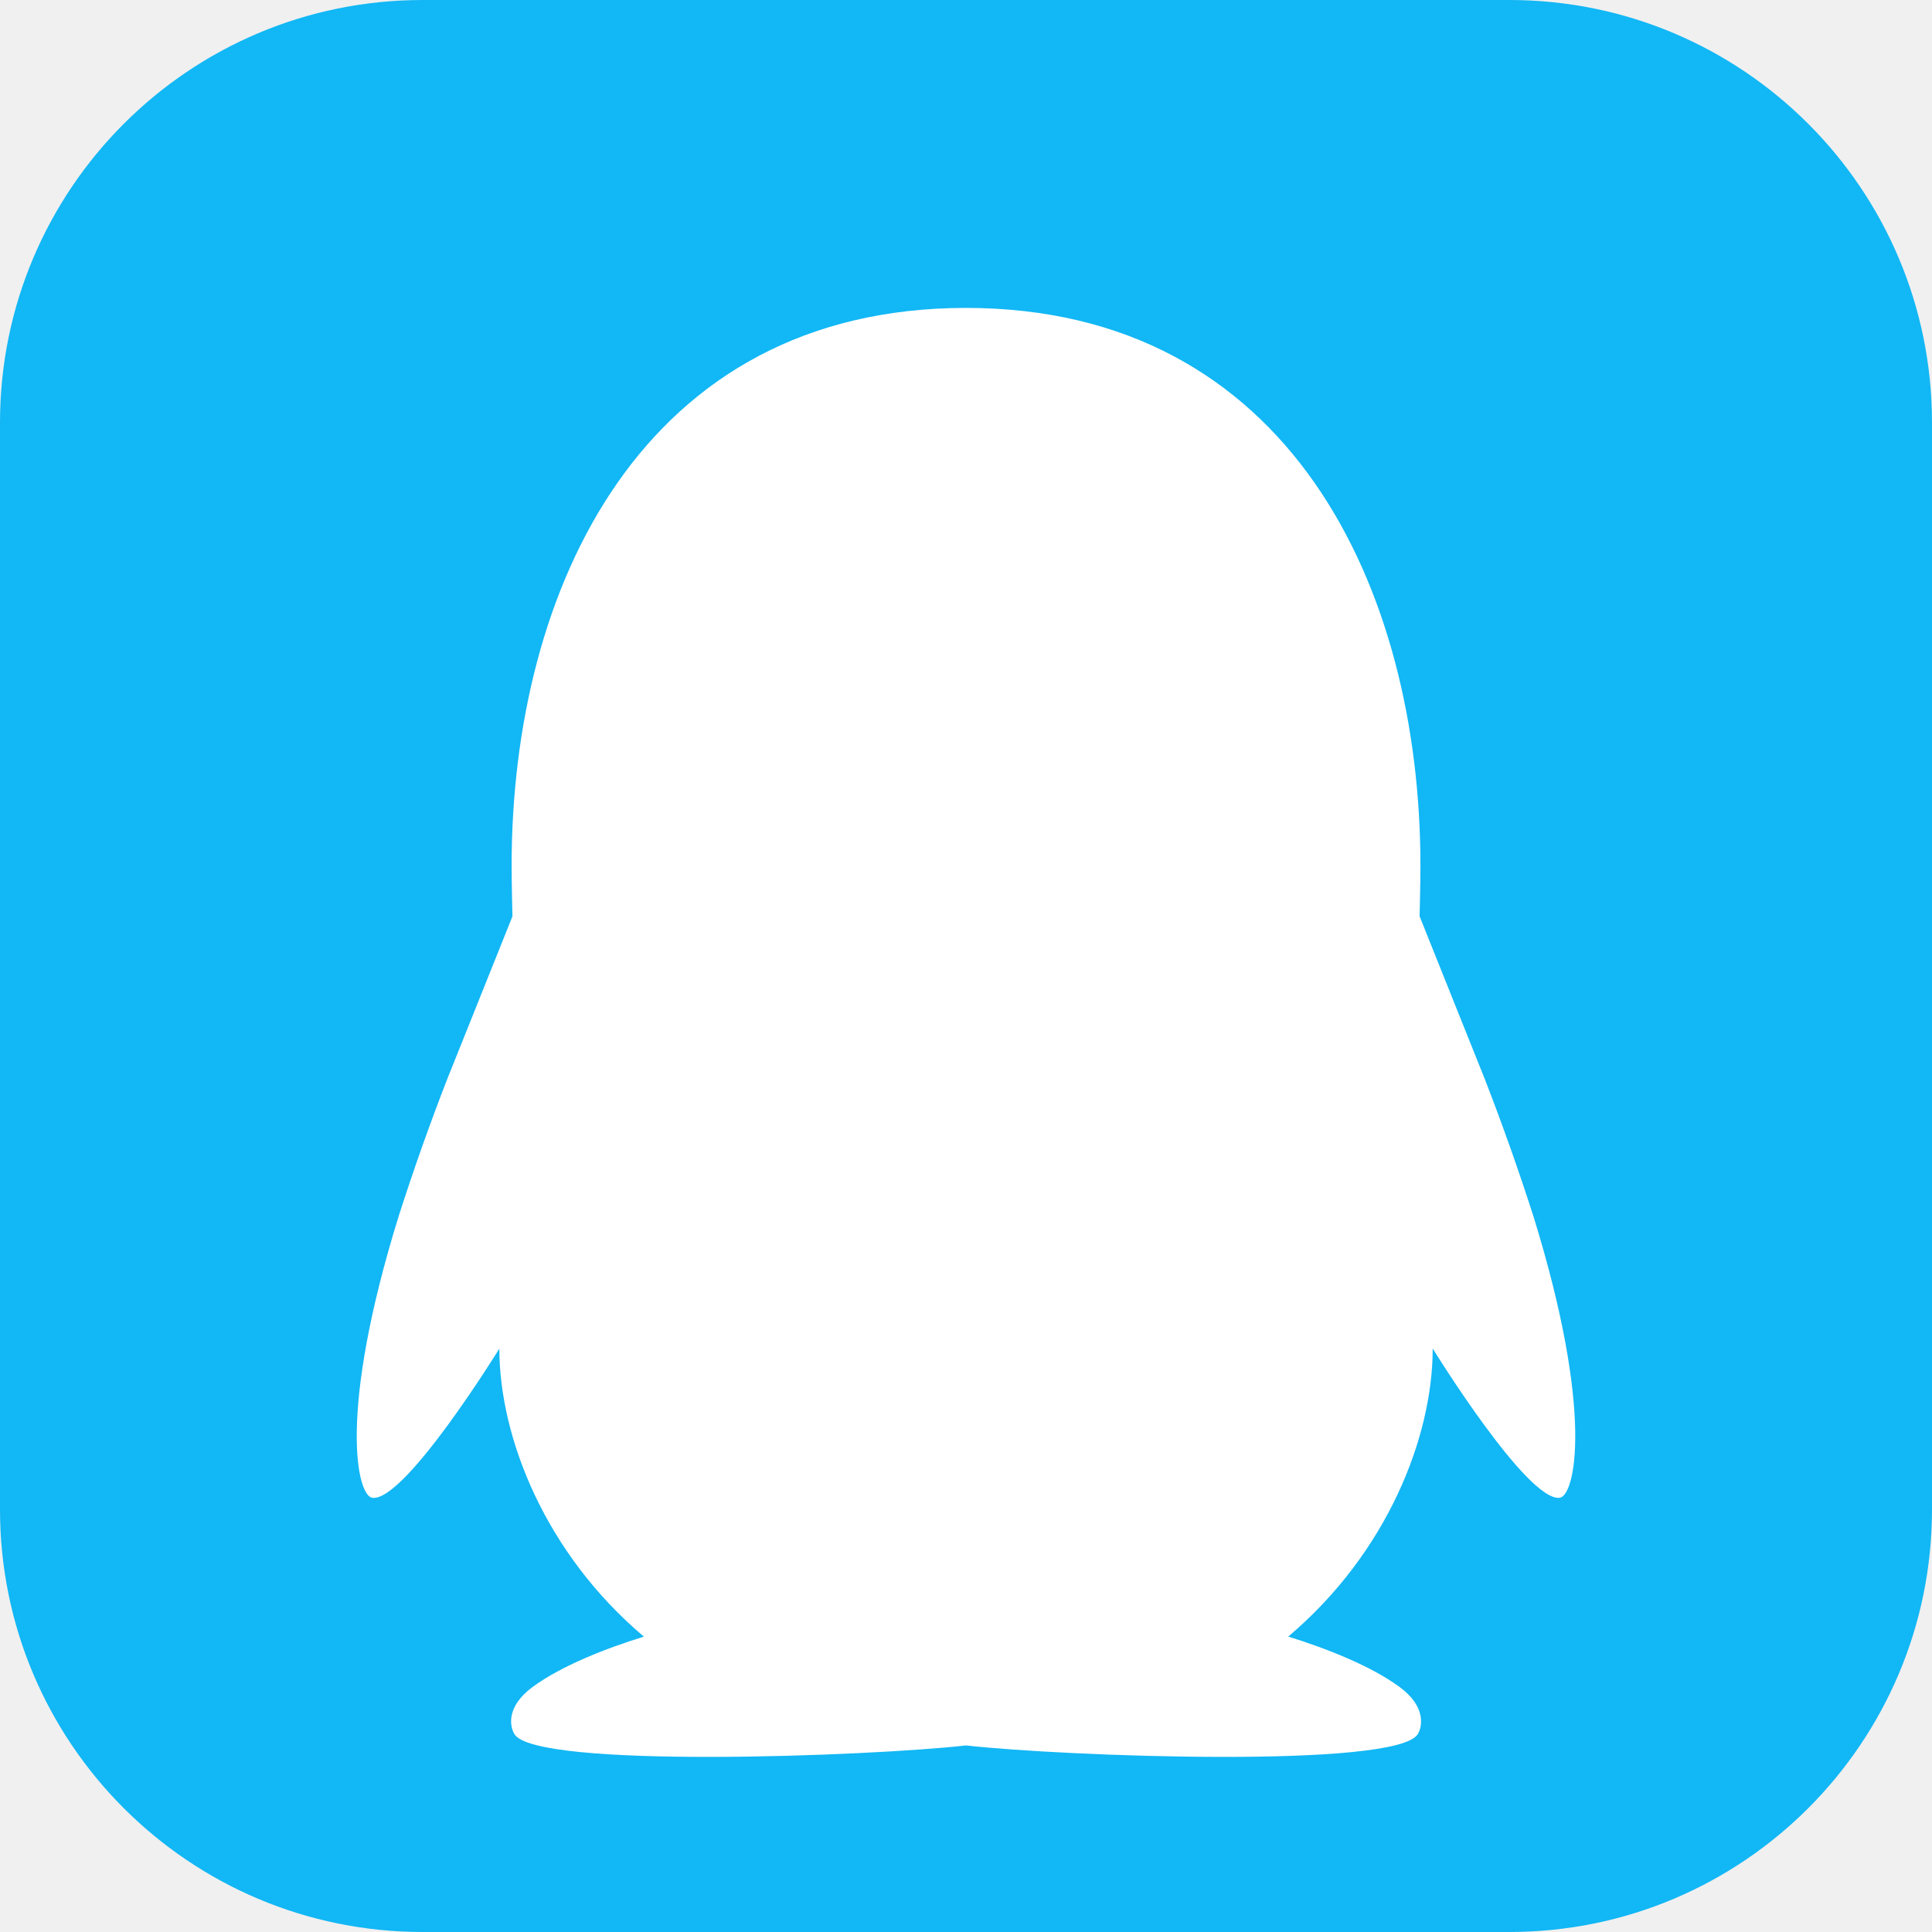
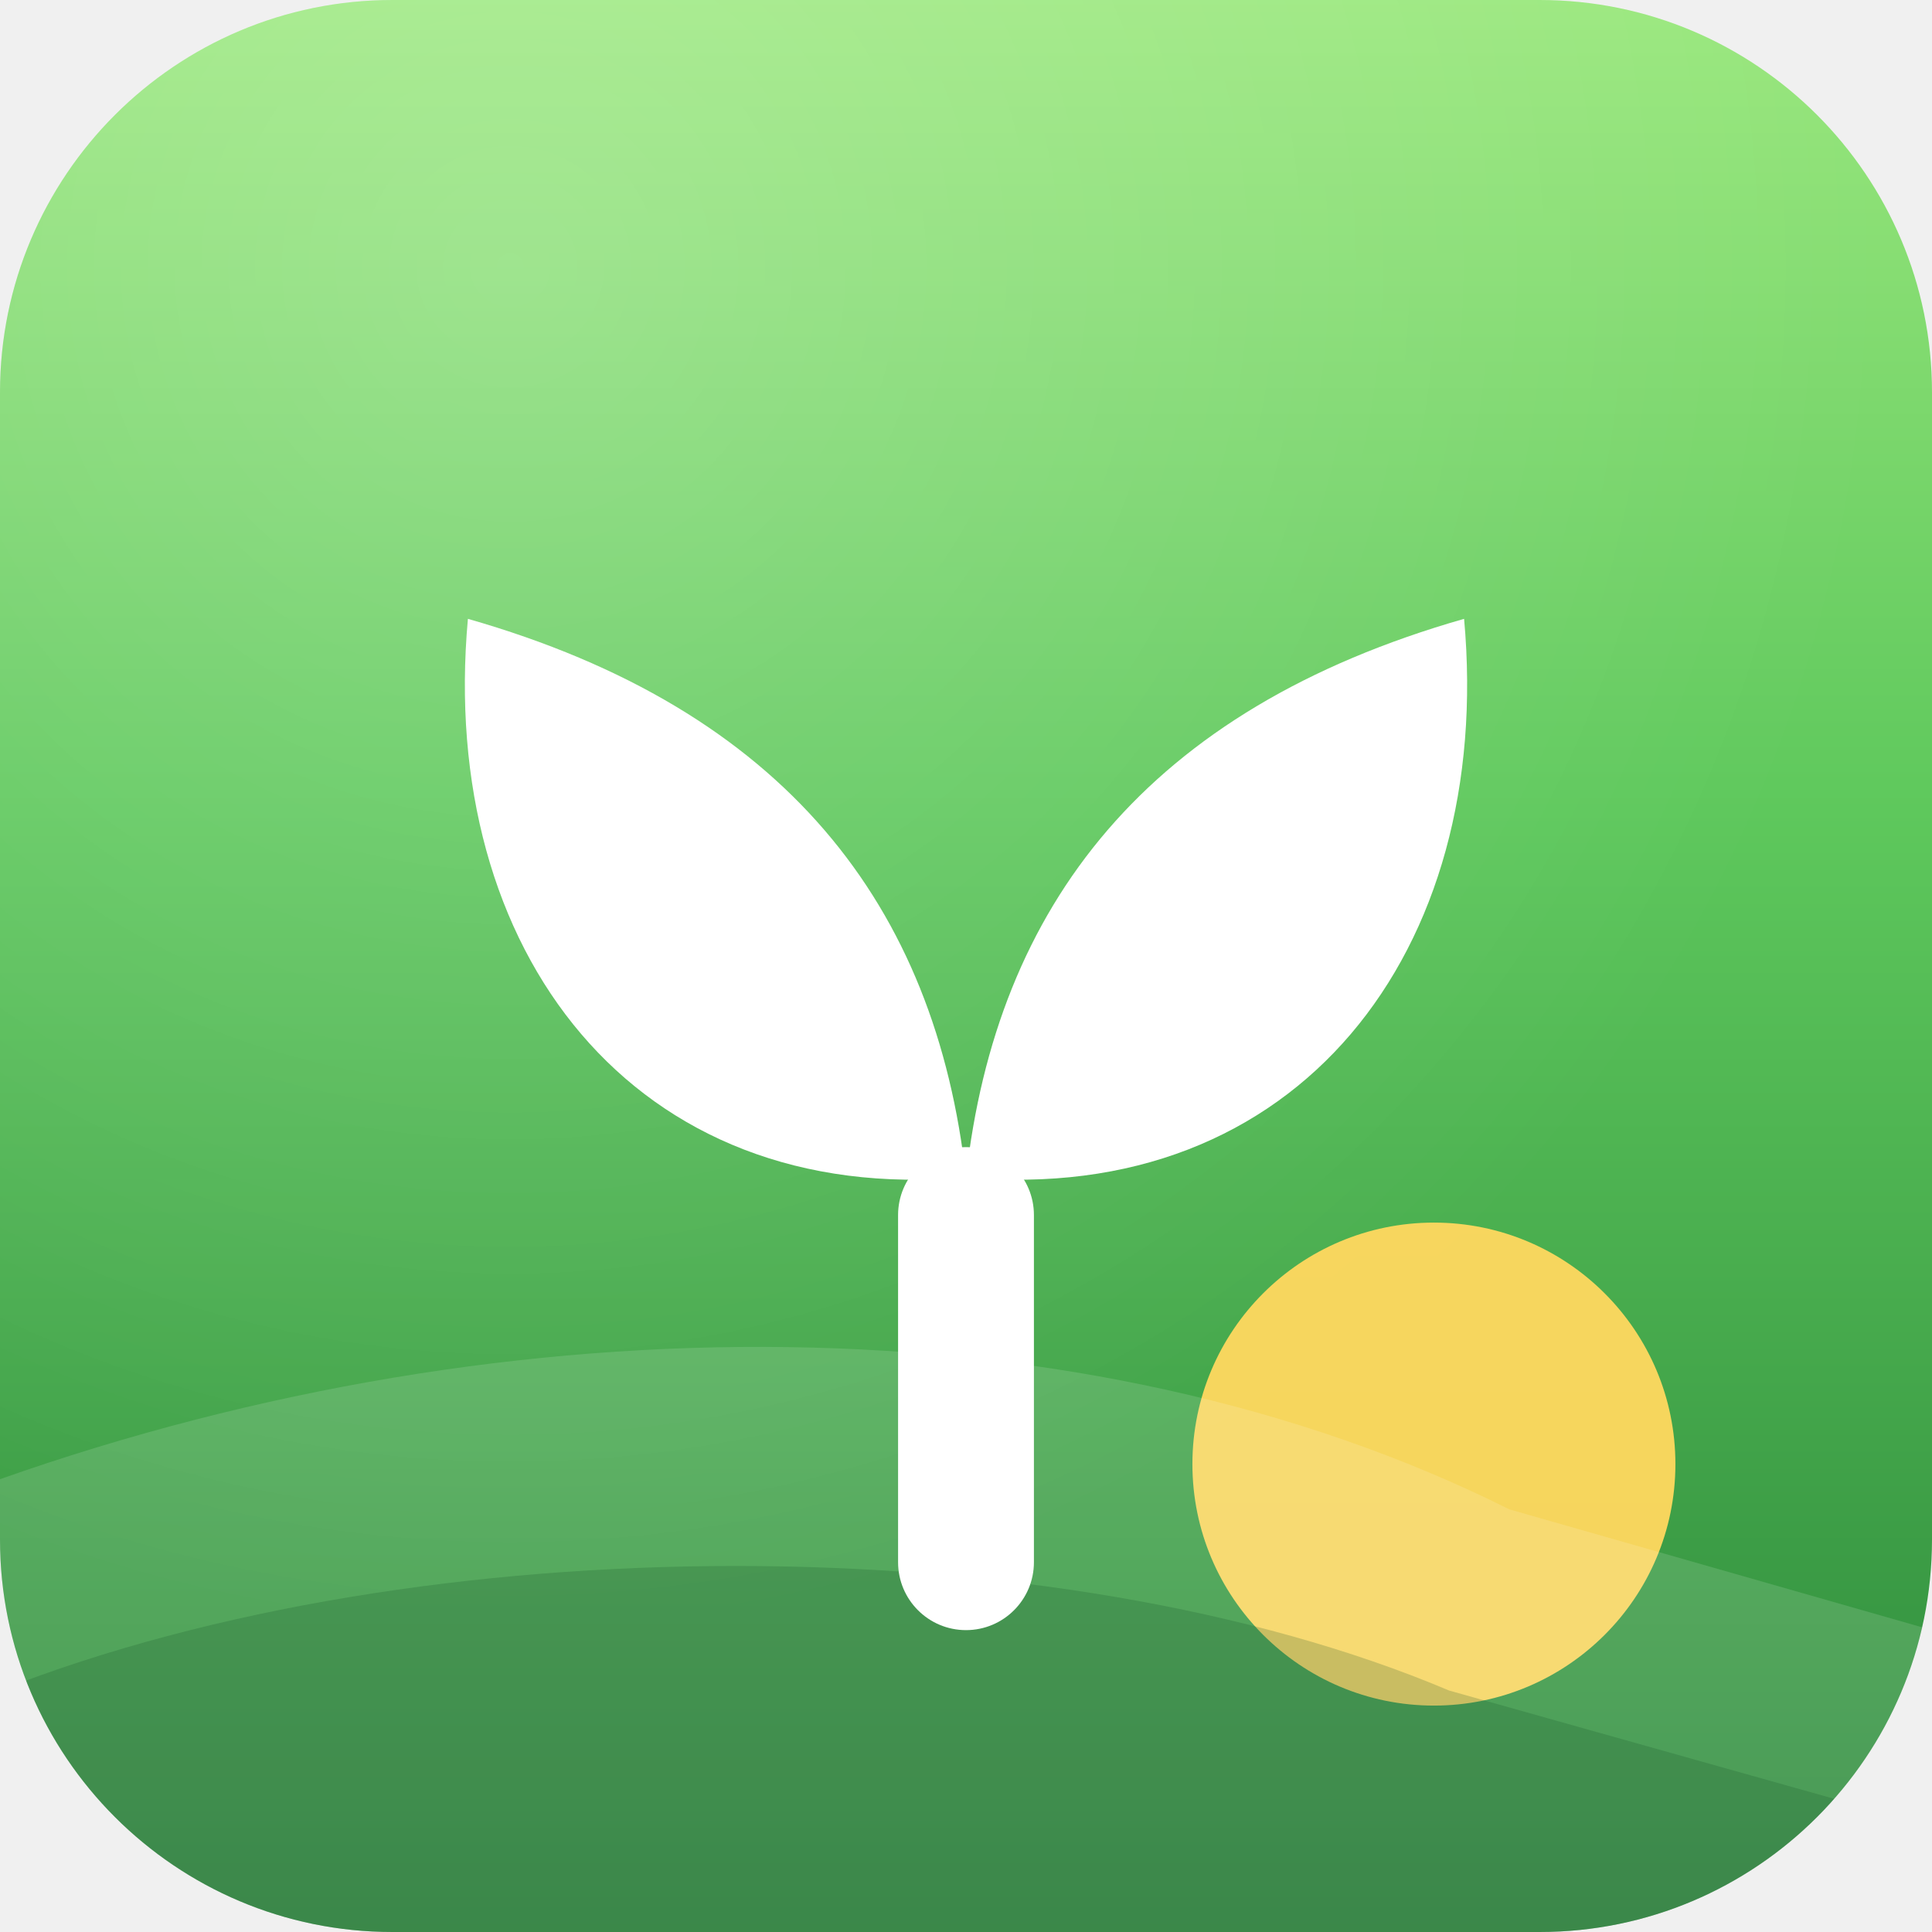
<svg xmlns="http://www.w3.org/2000/svg" viewBox="0 0 128 128" width="128" height="128">
-   <rect width="128" height="128" rx="28" ry="28" fill="#12B7F5" />
-   <g transform="translate(16,20.4) scale(4)">
-     <path fill="#FFFFFF" d="M21.395 15.035a40 40 0 0 0-.803-2.264l-1.079-2.695c.001-.032.014-.562.014-.836C19.526 4.632 17.351 0 12 0S4.474 4.632 4.474 9.241c0 .274.013.804.014.836l-1.08 2.695a39 39 0 0 0-.802 2.264c-1.021 3.283-.69 4.643-.438 4.673.54.065 2.103-2.472 2.103-2.472 0 1.469.756 3.387 2.394 4.771-.612.188-1.363.479-1.845.835-.434.32-.379.646-.301.778.343.578 5.883.369 7.482.189 1.6.18 7.14.389 7.483-.189.078-.132.132-.458-.301-.778-.483-.356-1.233-.646-1.846-.836 1.637-1.384 2.393-3.302 2.393-4.771 0 0 1.563 2.537 2.103 2.472.251-.03.581-1.39-.438-4.673" />
+   <defs>
+     <linearGradient id="bg" x1="0" y1="0" x2="0" y2="1">
+       <stop offset="0.00" stop-color="#9BE87E" />
+       <stop offset="0.42" stop-color="#5EC85C" />
+       <stop offset="1.00" stop-color="#2A863A" />
+     </linearGradient>
+     <radialGradient id="glow" cx="0.266" cy="0.141" r="0.703" gradientUnits="objectBoundingBox">
+       <stop offset="0" stop-color="#FFFFFF" stop-opacity="0.2" />
+       <stop offset="1" stop-color="#FFFFFF" stop-opacity="0" />
+     </radialGradient>
+     <clipPath id="clip">
+       <rect width="128" height="128" rx="26" ry="26" />
+     </clipPath>
+   </defs>
+   <rect width="128" height="128" rx="26" ry="26" fill="url(#bg)" />
+   <g clip-path="url(#clip)">
+     <rect width="128" height="128" fill="url(#glow)" />
+     <circle cx="95" cy="97" r="16" fill="#FFD85E" opacity="0.95" />
+     <path d="M 0 98 C 34 86 72 86 100 100 L 128 108 L 128 128 L 0 128 Z" fill="#FFFFFF" opacity="0.13" />
+     <path d="M 0 112 C 28 101 70 101 96 112 L 128 121 L 128 128 L 0 128 Z" fill="#0E4A22" opacity="0.2" />
+     <rect x="59.5" y="76" width="9" height="32" rx="4.5" ry="4.5" fill="#FFFFFF" />
+     <path d="M 64 78 C 66 60 76 47 97 41 C 99 63 86 80 64 78 Z" fill="#FFFFFF" />
+     <path d="M 64 78 C 62 60 52 47 31 41 C 29 63 42 80 64 78 Z" fill="#FFFFFF" />
  </g>
</svg>
